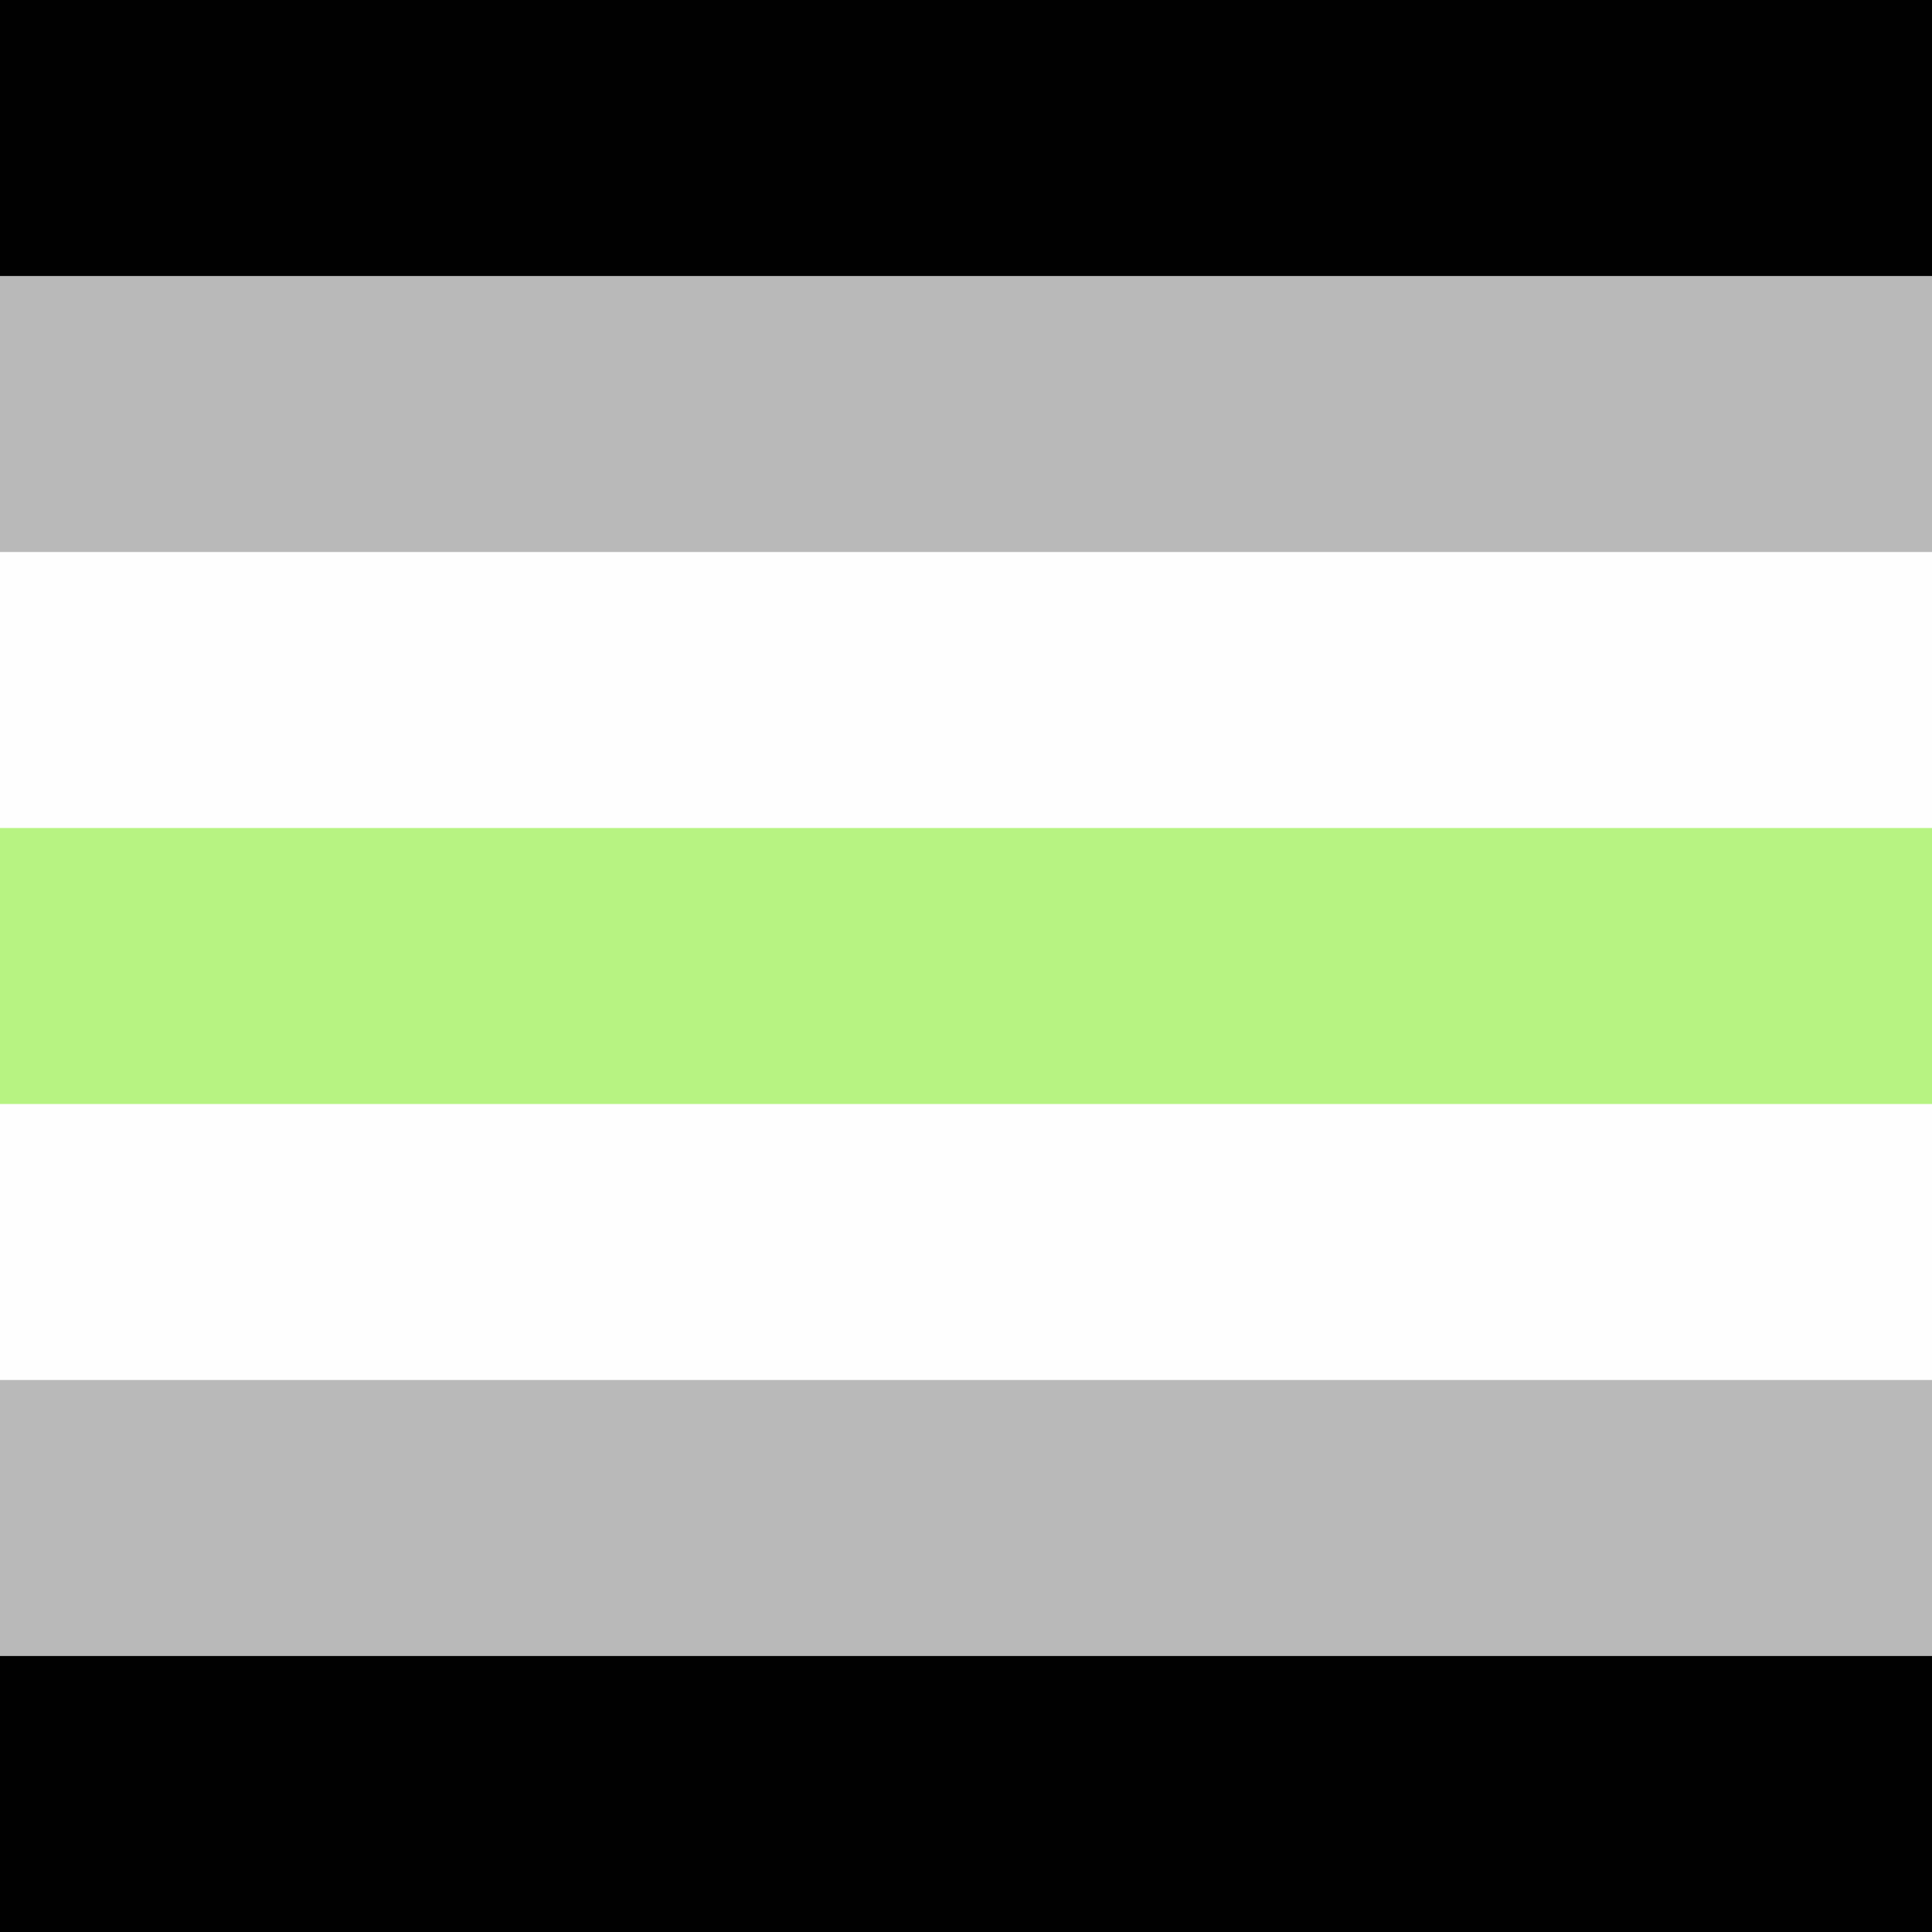
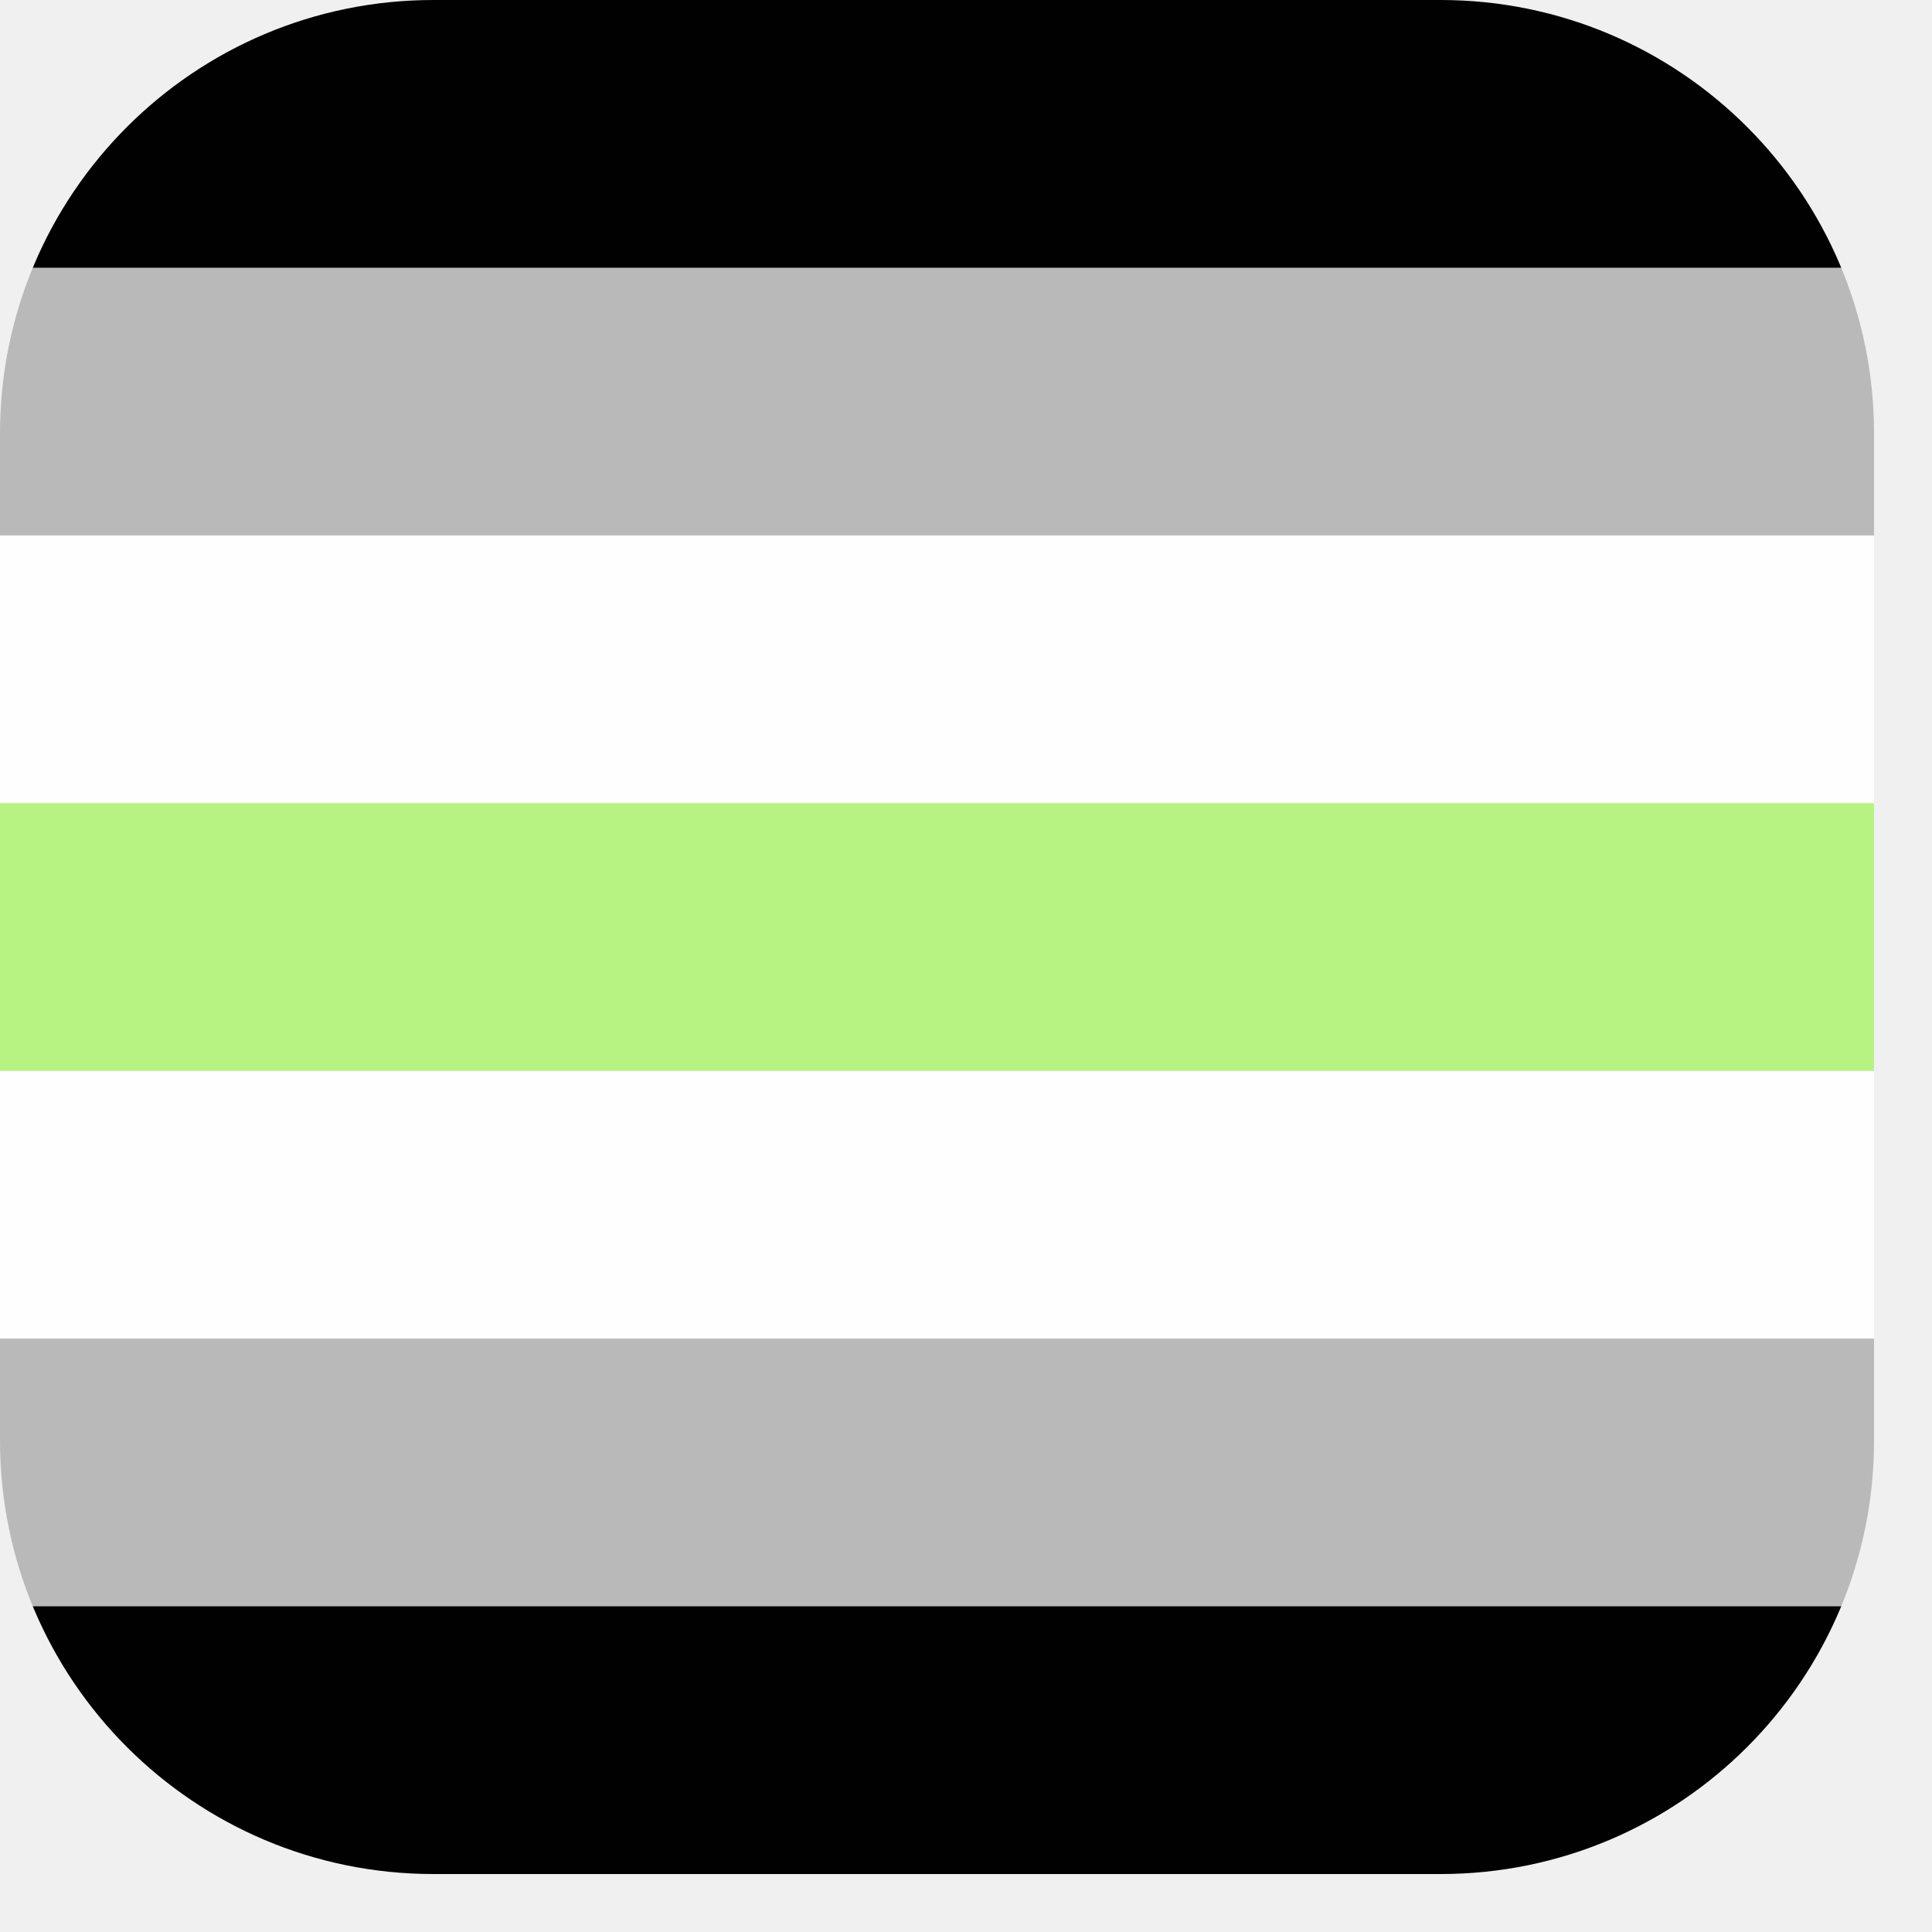
<svg xmlns="http://www.w3.org/2000/svg" width="128" height="128" viewBox="0 0 7 7">
-   <g clip-path="rect(0 7 7 0 round 0.875px)">
+   <mask id="m">
+     <rect width="7" height="7" fill="#fff" rx="1.619" />
+   </mask>
+   <g mask="url(#m)" transform="scale(0.97)" transform-origin="center">
    <rect width="7" height="7" fill="#010101" />
    <rect width="7" height="6" fill="#b9b9b9" />
    <rect width="7" height="5" fill="#fefefe" />
    <rect width="7" height="4" fill="#b7f382" />
    <rect width="7" height="3" fill="#fefefe" />
    <rect width="7" height="2" fill="#b9b9b9" />
    <rect width="7" height="1" fill="#010101" />
  </g>
</svg>
